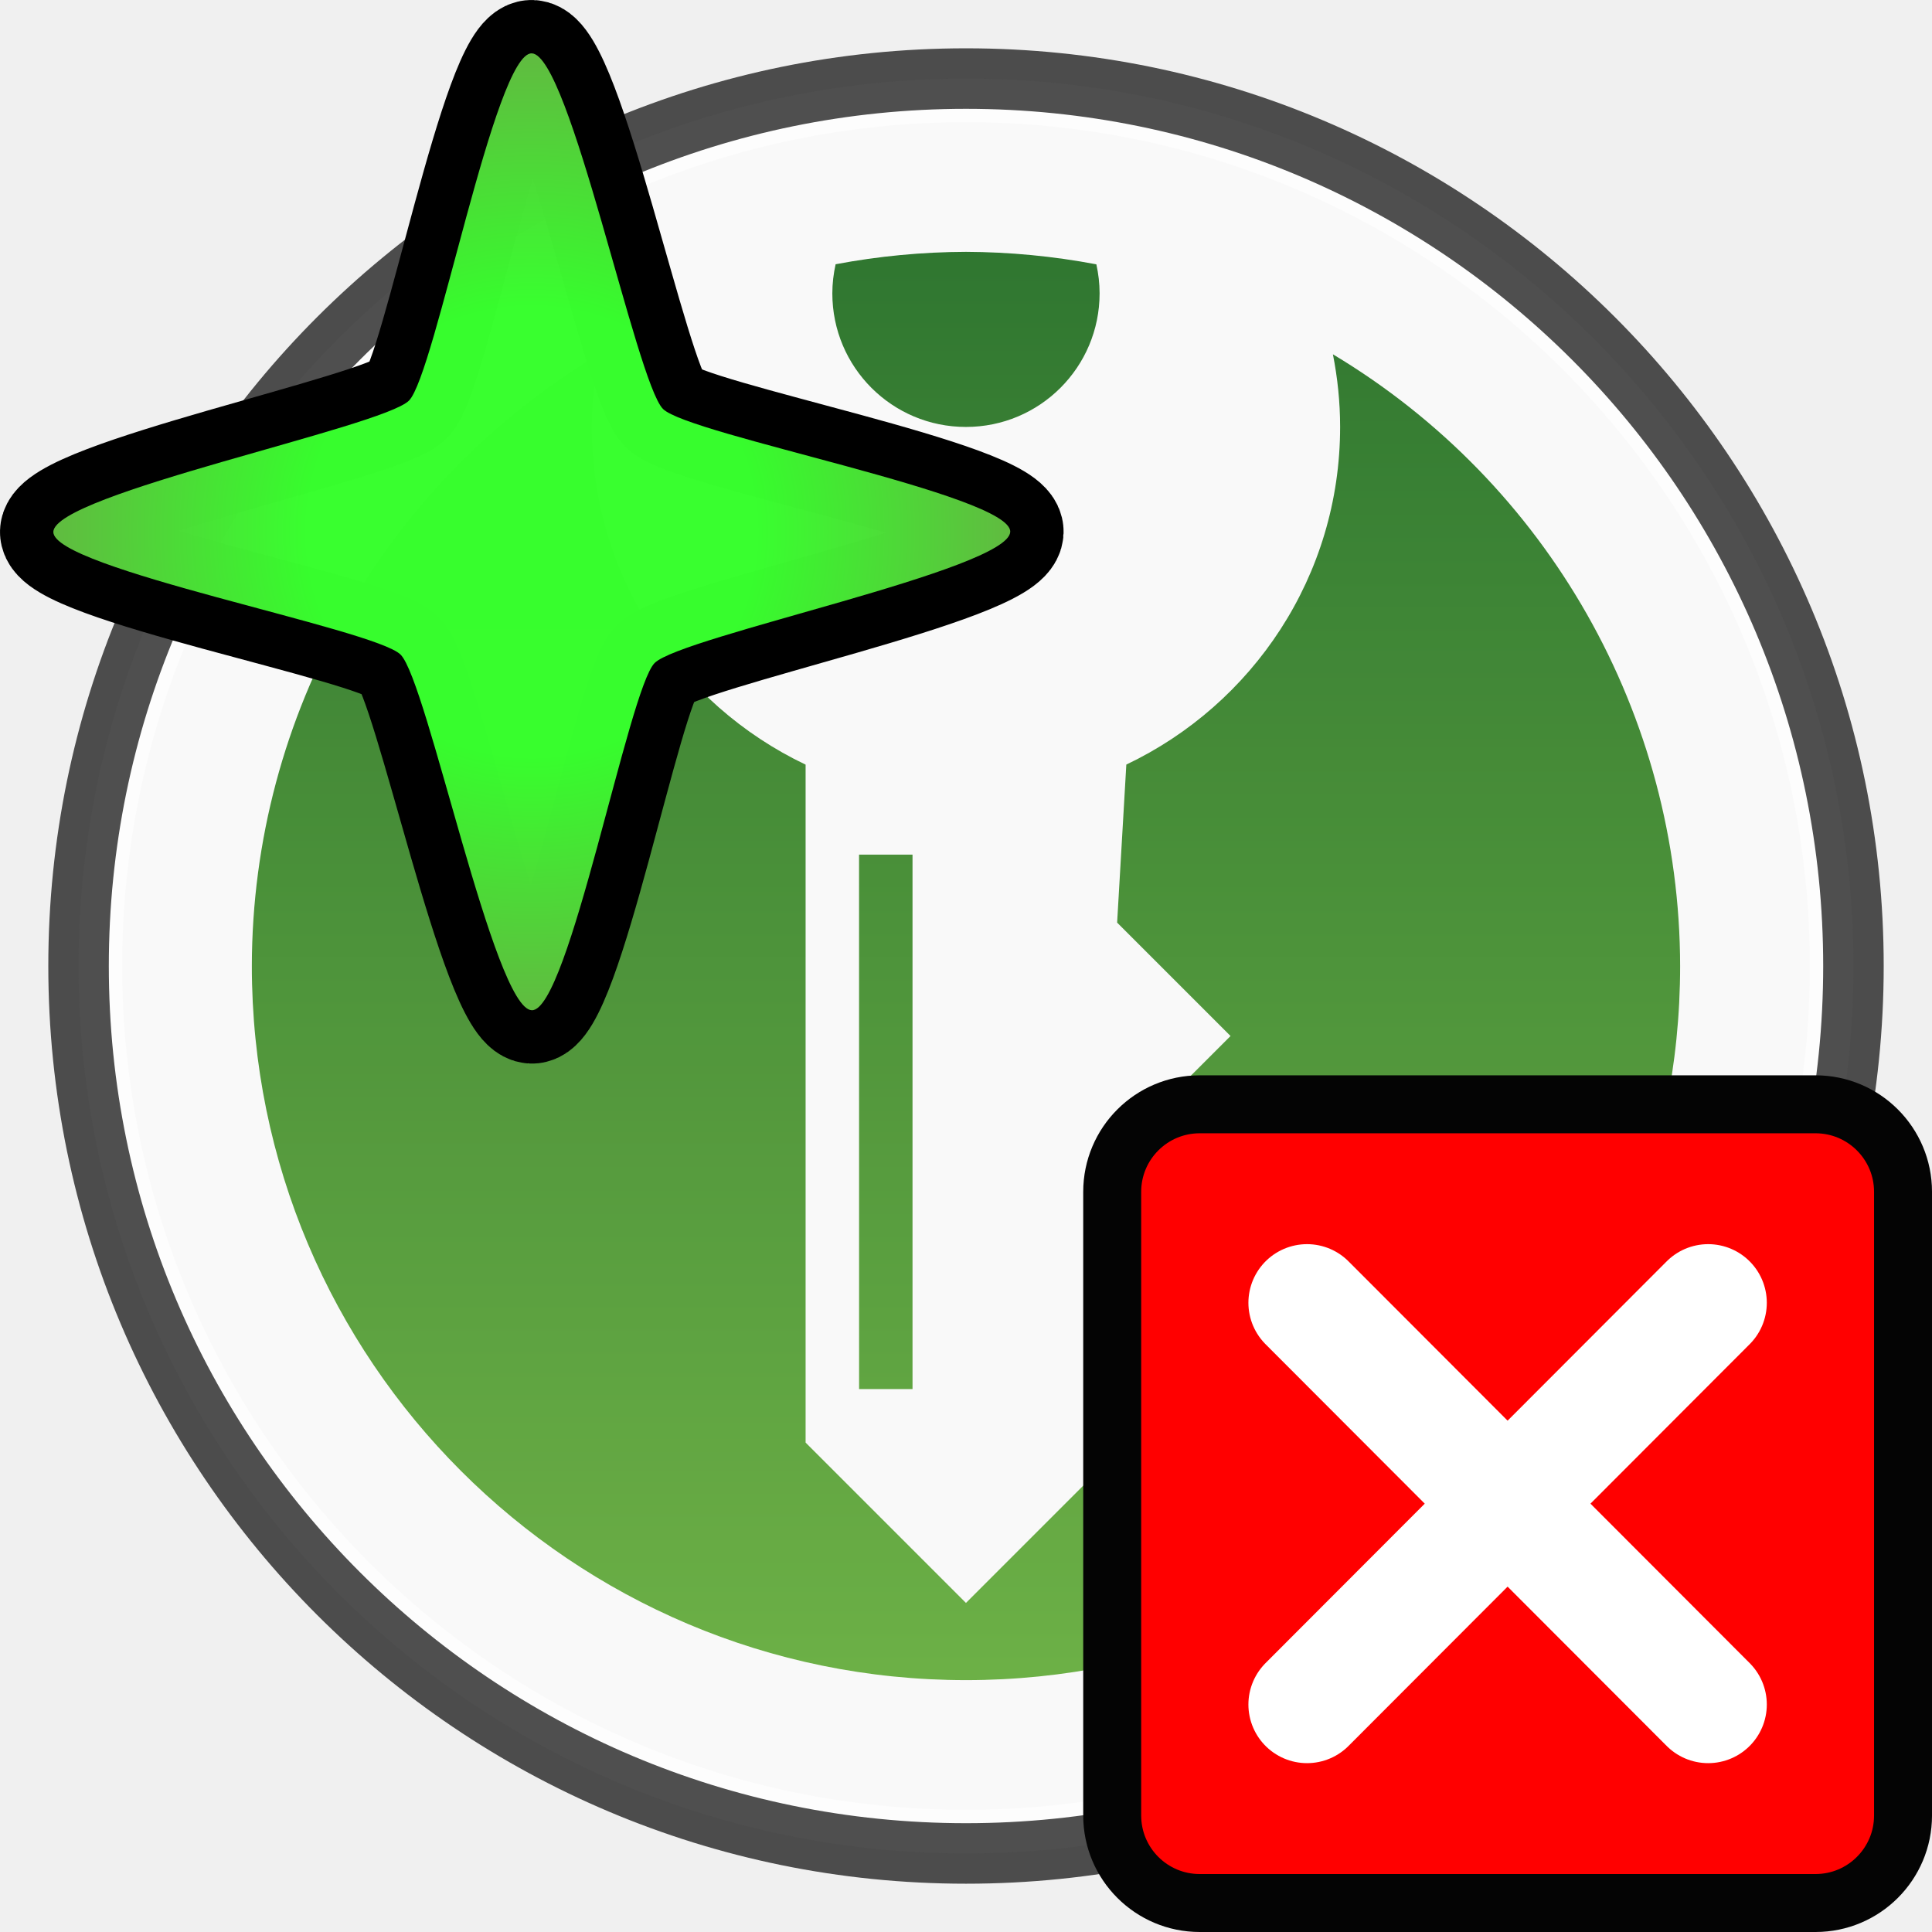
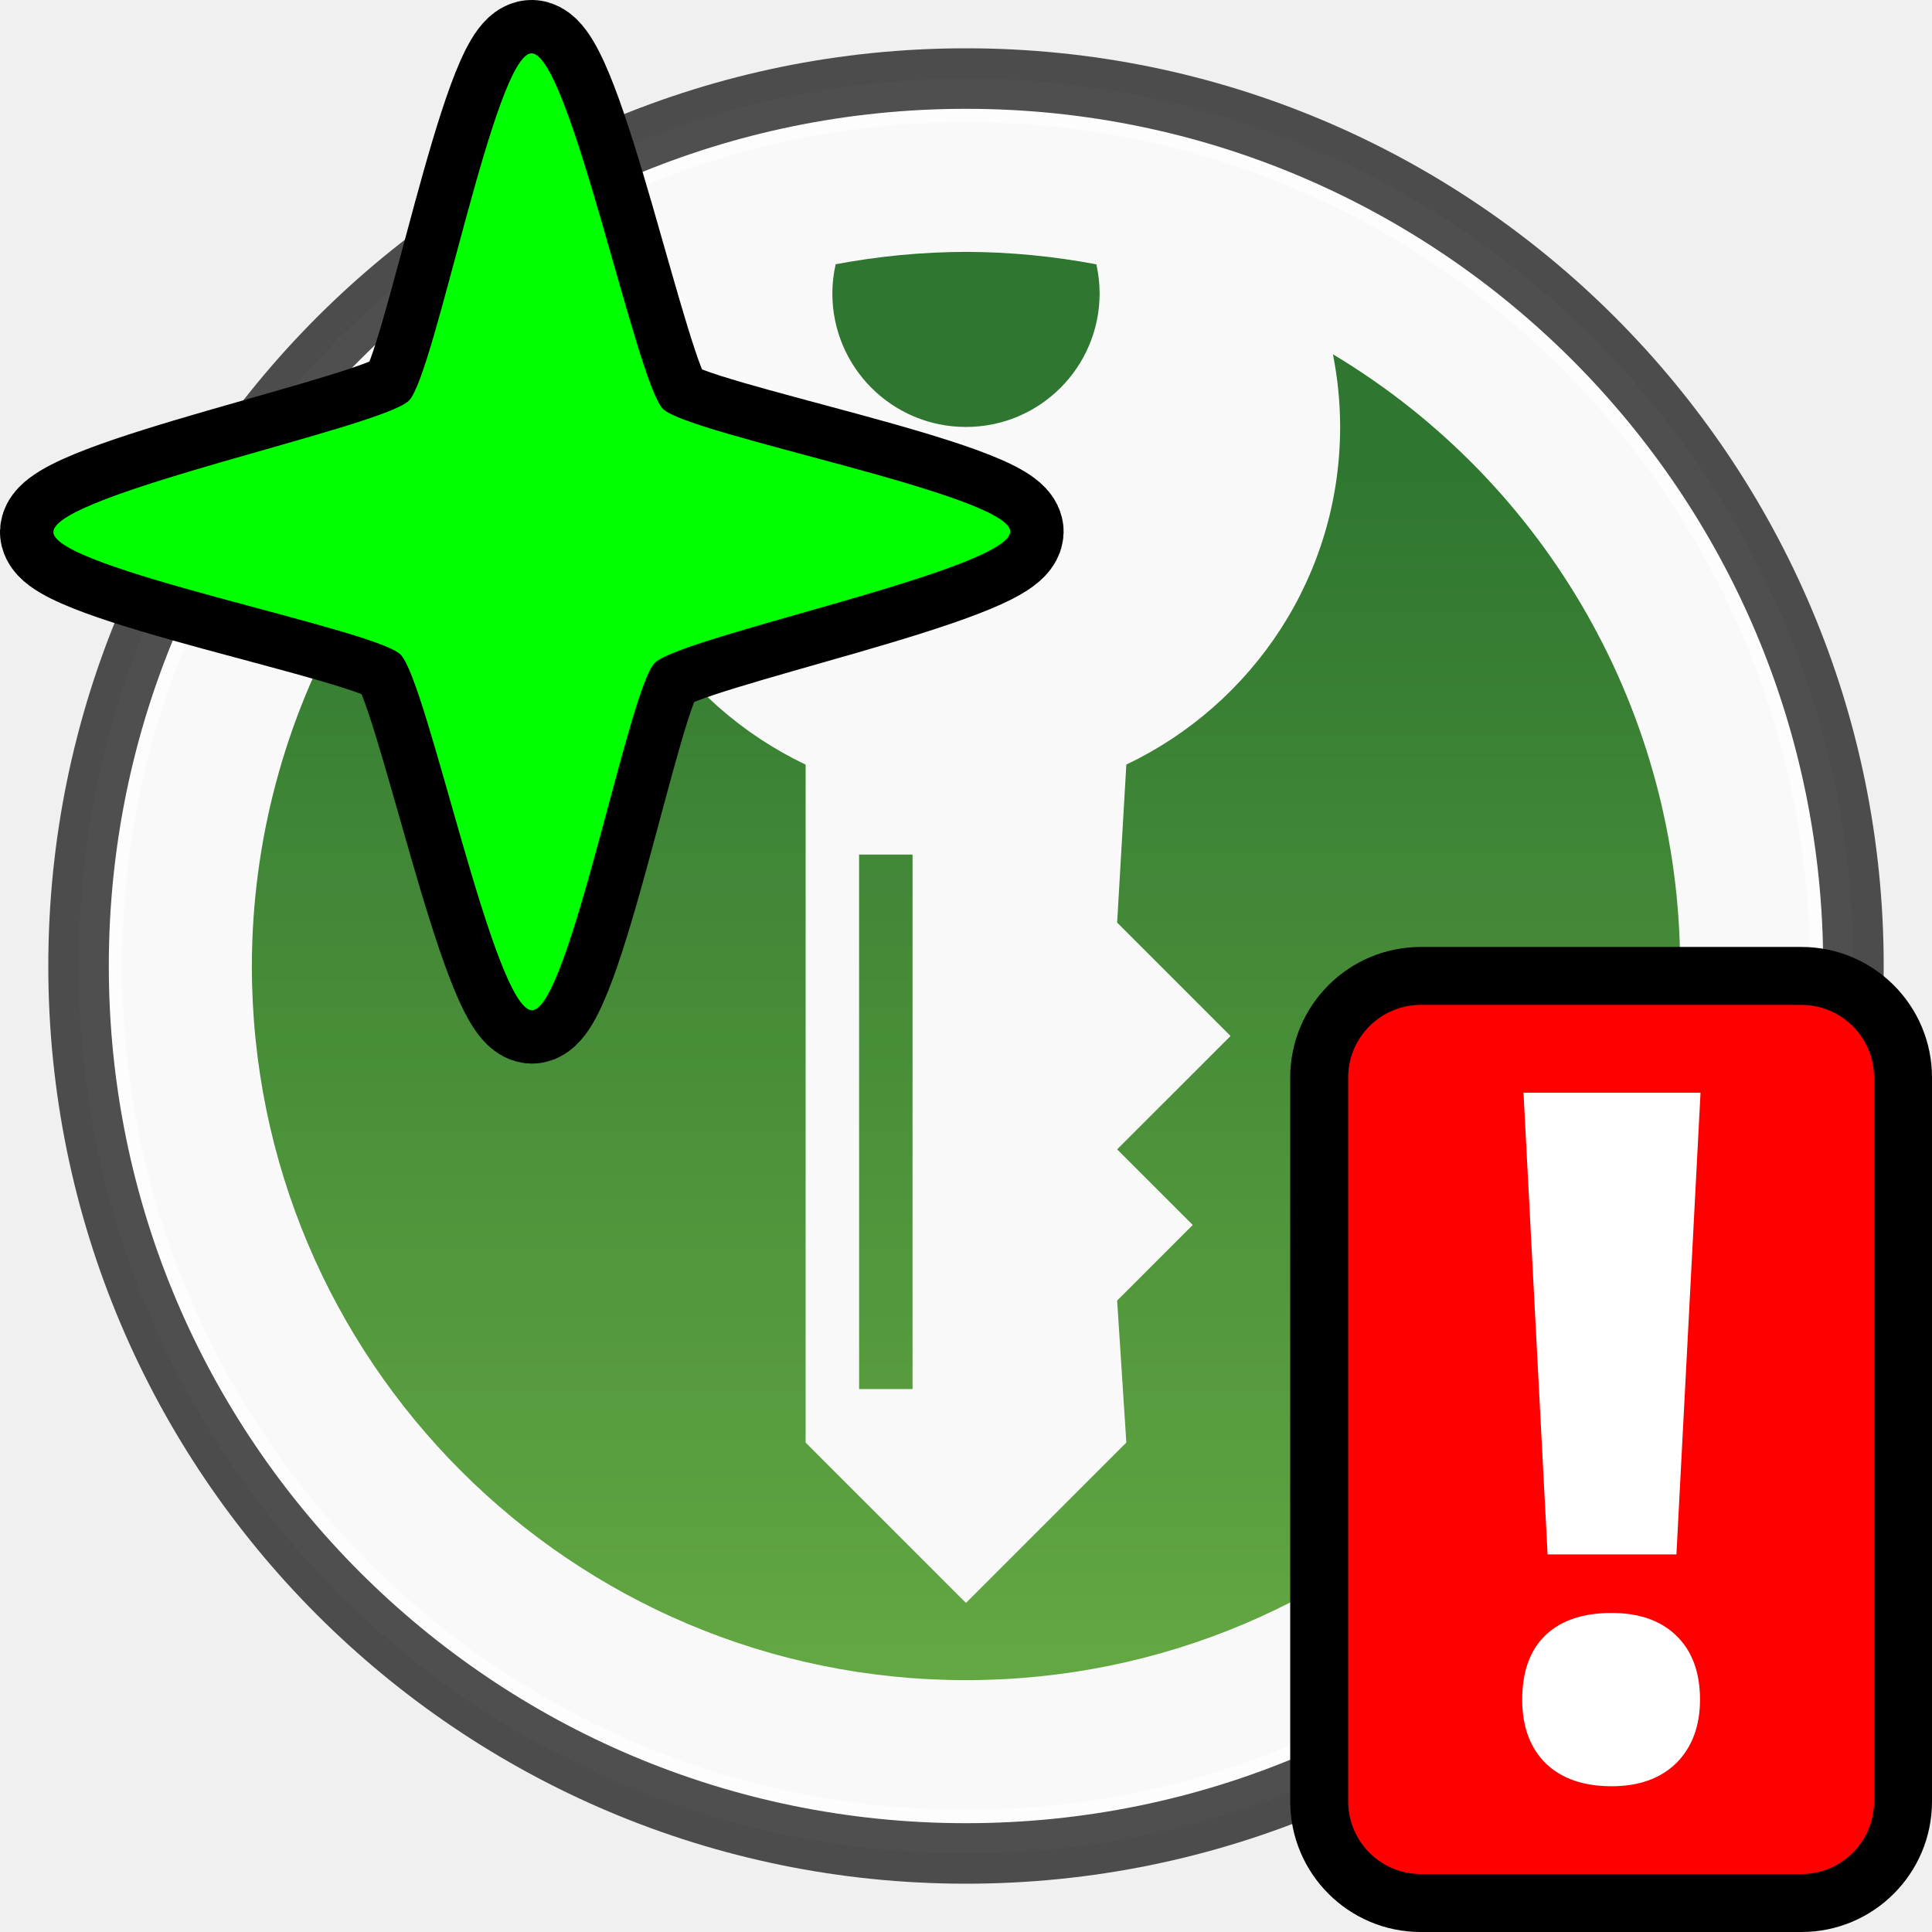
- <svg xmlns="http://www.w3.org/2000/svg" xmlns:xlink="http://www.w3.org/1999/xlink" id="svg2" viewBox="0 0 100 100" version="1.1" xml:space="preserve">
+ <svg xmlns="http://www.w3.org/2000/svg" xmlns:xlink="http://www.w3.org/1999/xlink" xml:space="preserve" version="1.1" viewBox="0 0 100 100" id="svg2">
  <defs id="defs23">
-     <linearGradient id="linearGradient8255">
-       <stop style="stop-color:#37ff2d;stop-opacity:0.992;" offset="0.423" id="stop8251" />
-       <stop style="stop-color:#6aae45;stop-opacity:0.992;" offset="1" id="stop8253" />
-     </linearGradient>
    <linearGradient id="linearGradient3216" gradientUnits="userSpaceOnUse" x1="73.8" y1="1532.138" x2="73.8" y2="1574.004" gradientTransform="translate(-0.518075,-1417.304)">
      <stop offset="0" style="stop-color:#ffcb00;stop-opacity:1;" id="stop3164" />
      <stop offset="1" style="stop-color:#af7125" id="stop3166" />
    </linearGradient>
    <linearGradient id="SVGID_2_-3" gradientUnits="userSpaceOnUse" x1="73.8" y1="1532.138" x2="73.8" y2="1574.004" gradientTransform="translate(3.8,-1480.3)">
-       <stop offset="0" style="stop-color:#d69029" id="stop373" />
-       <stop offset="1" style="stop-color:#af7125" id="stop375" />
+       <stop offset="0" style="stop-color:#e59a2c;stop-opacity:1;" id="stop373" />
+       <stop offset="1" style="stop-color:#ac6f25;stop-opacity:1;" id="stop375" />
    </linearGradient>
    <linearGradient id="linearGradient570" gradientUnits="userSpaceOnUse" x1="50.269" y1="-1470.94" x2="49.697" y2="-1392.786" gradientTransform="matrix(1,0,0,-1,0,-1384.11)">
      <stop offset="0" style="stop-color:gray" id="stop366" />
      <stop offset="1" style="stop-color:#4b4b4d" id="stop368" />
    </linearGradient>
    <linearGradient xlink:href="#linearGradient4316" id="linearGradient5199" x1="53.239" y1="12.753" x2="53.239" y2="86.357" gradientUnits="userSpaceOnUse" gradientTransform="translate(-50.41322,11.36364)" />
    <linearGradient id="linearGradient4316">
      <stop id="stop4318" offset="0" style="stop-color:#226e23;stop-opacity:1" />
      <stop id="stop4320" offset="1" style="stop-color:#63ab3a;stop-opacity:1" />
    </linearGradient>
-     <radialGradient xlink:href="#linearGradient8255" id="radialGradient9501" cx="15.324" cy="16.191" fx="15.324" fy="16.191" r="29.132" gradientUnits="userSpaceOnUse" />
  </defs>
  <linearGradient id="SVGID_1_" gradientUnits="userSpaceOnUse" x1="50.269" y1="-1470.94" x2="49.697" y2="-1392.786" gradientTransform="matrix(1,0,0,-1,-50.20661,-1373.16)">
    <stop offset="0" style="stop-color:gray" id="stop4" />
    <stop offset="1" style="stop-color:#4b4b4d" id="stop6" />
  </linearGradient>
  <linearGradient id="SVGID_2_" gradientUnits="userSpaceOnUse" x1="73.8" y1="1532.138" x2="73.8" y2="1574.004" gradientTransform="translate(-2.729423,-1488.338)">
    <stop offset="0" style="stop-color:#d69029" id="stop11" />
    <stop offset="1" style="stop-color:#af7125" id="stop13" />
  </linearGradient>
  <g id="layer4" style="display:none">
    <g id="layer2" style="display:none;stroke:#0c0c0c;stroke-opacity:0.8">
      <circle style="clip-rule:evenodd;fill:none;fill-rule:evenodd;stroke:#0c0c0c;stroke-width:3.132;stroke-linecap:round;stroke-linejoin:round;stroke-opacity:0.85" cx="50" cy="50" r="45.9" id="circle2" />
      <path style="display:inline;fill:#0c0c0c;fill-opacity:0.85;stroke:#0c0c0c;stroke-opacity:0.85" d="m 56.7,13.7 c 0.1,0.5 0.2,1 0.2,1.5 0,3.8 -3.1,6.9 -6.9,6.9 -3.8,0 -6.9,-3.1 -6.9,-6.9 0,-0.5 0.1,-1 0.2,-1.5 2.2,-0.4 4.5,-0.6 6.7,-0.6 2.3,-0.1 4.5,0.2 6.7,0.6 z m -26.1,8.4 c 0,7.7 4.5,14.4 11.1,17.5 v 35.1 l 8.3,8.3 8.3,-8.3 -0.5,-7.3 3.9,-3.9 -3.9,-3.9 5.9,-5.9 -5.9,-5.9 0.5,-8.2 C 64.8,36.5 69.4,29.8 69.4,22.1 69.4,20.8 69.3,19.6 69,18.3 80.1,25 86.9,37 87,50 87,70.4 70.5,87 50,87 29.6,87 13,70.5 13,50 13,37 19.8,25 31,18.3 c -0.2,1.3 -0.4,2.5 -0.4,3.8 z m 13.9,22.1 h 2.8 v 27.7 h -2.8 z" id="path9" />
    </g>
    <g id="g5657" style="display:inline">
      <circle style="clip-rule:evenodd;display:inline;fill:none;fill-rule:evenodd;stroke:#0c0c0c;stroke-width:3.132;stroke-linecap:round;stroke-linejoin:round;stroke-opacity:0.4" cx="50" cy="50" r="45.9" id="circle5653" />
      <path style="fill:#0c0c0c;fill-opacity:0.4;stroke:#0c0c0c;stroke-opacity:0.4" d="m 56.7,13.7 c 0.1,0.5 0.2,1 0.2,1.5 0,3.8 -3.1,6.9 -6.9,6.9 -3.8,0 -6.9,-3.1 -6.9,-6.9 0,-0.5 0.1,-1 0.2,-1.5 2.2,-0.4 4.5,-0.6 6.7,-0.6 2.3,-0.1 4.5,0.2 6.7,0.6 z m -26.1,8.4 c 0,7.7 4.5,14.4 11.1,17.5 v 35.1 l 8.3,8.3 8.3,-8.3 -0.5,-7.3 3.9,-3.9 -3.9,-3.9 5.9,-5.9 -5.9,-5.9 0.5,-8.2 C 64.8,36.5 69.4,29.8 69.4,22.1 69.4,20.8 69.3,19.6 69,18.3 80.1,25 86.9,37 87,50 87,70.4 70.5,87 50,87 29.6,87 13,70.5 13,50 13,37 19.8,25 31,18.3 c -0.2,1.3 -0.4,2.5 -0.4,3.8 z m 13.9,22.1 h 2.8 v 27.7 h -2.8 z" id="path5655" />
    </g>
-     <g id="g8368" transform="translate(2.982899,0.8121681)" style="display:none">
-       <rect style="display:inline;fill:#ff0000;fill-opacity:1;stroke:#000000;stroke-width:3;stroke-linecap:round;stroke-linejoin:round;stroke-dasharray:none;stroke-opacity:0.85" id="rect1394" width="33.41" height="47.986" x="62.107" y="49.702" ry="5.259" />
-       <path d="m 74.336,79.39 v -1.734 q 0,-2.25 0.961,-3.914 0.961,-1.664 3.516,-3.539 2.461,-1.758 3.234,-2.859 0.797,-1.102 0.797,-2.461 0,-1.523 -1.125,-2.32 -1.125,-0.797 -3.141,-0.797 -3.516,0 -8.016,2.297 l -2.555,-5.133 q 5.227,-2.93 11.086,-2.93 4.828,0 7.664,2.32 2.859,2.32 2.859,6.188 0,2.578 -1.172,4.453 -1.172,1.875 -4.453,4.219 -2.25,1.664 -2.859,2.531 -0.586,0.867 -0.586,2.273 v 1.406 z m -0.75,8.016 q 0,-1.969 1.055,-2.977 1.055,-1.008 3.07,-1.008 1.945,0 3,1.031 1.078,1.031 1.078,2.953 0,1.852 -1.078,2.93 -1.078,1.055 -3,1.055 -1.969,0 -3.047,-1.031 -1.078,-1.055 -1.078,-2.953 z" id="path19014" style="font-weight:bold;font-size:48px;font-family:'Open Sans';-inkscape-font-specification:'Open Sans, Bold';display:inline;fill:#ffffff;stroke:#ffffff;stroke-linecap:round" />
-     </g>
-     <g id="layer5" style="display:inline" transform="translate(-2.016814,-1.717965)">
-       <path style="fill:#00e900;fill-opacity:1;stroke:#000000;stroke-width:5.845;stroke-linecap:round;stroke-linejoin:round;stroke-dasharray:none;stroke-opacity:0.85;paint-order:markers stroke fill" id="path8694" d="M 15.324,42.4 C 13.249,42.332 9.605,24.388 8.137,22.92 6.71,21.493 -10.951,18.208 -10.885,16.191 -10.816,14.116 7.127,10.472 8.596,9.004 10.022,7.577 13.308,-10.084 15.324,-10.018 c 2.075,0.068 5.719,18.012 7.188,19.48 1.427,1.427 19.088,4.712 19.021,6.729 -0.068,2.075 -18.012,5.719 -19.48,7.188 -1.427,1.427 -4.712,19.088 -6.729,19.021 z" transform="matrix(0.9448649,0,0,0.9448649,15.06327,13.94528)" />
-     </g>
-     <g id="g22719" style="display:none" transform="translate(1.73518,1.550206)">
-       <path style="display:inline;fill:#dcaf00;fill-opacity:1;stroke:#000000;stroke-width:2.867;stroke-dasharray:none;stroke-opacity:0.85" d="m 63.286,97.016 c -3.536,0 -6.403,-2.867 -6.403,-6.403 V 71.021 c 0,-3.154 2.389,-5.83 5.448,-6.308 v -3.918 c 0,-8.028 6.499,-14.527 14.527,-14.527 8.028,0 14.527,6.499 14.527,14.527 v 3.918 c 3.058,0.478 5.448,3.154 5.448,6.308 v 19.592 c 0,3.536 -2.867,6.403 -6.403,6.403 z M 82.496,64.713 v -4.779 c 0,-3.058 -2.485,-5.639 -5.639,-5.639 -3.154,0 -5.543,2.485 -5.543,5.639 v 4.779 z" id="path22717" />
-     </g>
-     <g id="layer3" transform="matrix(1.104572,0,0,1.104572,-7.538333,-9.53245)" style="display:inline">
-       <rect style="display:inline;fill:#ff0000;stroke:#000000;stroke-width:2.716;stroke-linecap:round;stroke-linejoin:round;stroke-dasharray:none;stroke-opacity:0.85" id="rect1394-3" width="37.058" height="37.428" x="58.942" y="60.377" ry="4.102" />
-       <path id="path6950" style="display:inline;fill:none;fill-opacity:1;stroke:#ffffff;stroke-width:5.495;stroke-linecap:round;stroke-dasharray:none;stroke-opacity:1" d="m 68.072,69.678 18.797,18.825 m 0,-18.825 -18.797,18.825" />
-     </g>
-     <g id="g472" transform="translate(5.499329,4.431179)" style="display:none">
-       <rect style="display:inline;fill:#ff0000;stroke:#000000;stroke-width:3;stroke-dasharray:none;stroke-opacity:0.85" id="rect490" width="30.219" height="47.986" x="62.782" y="46.083" ry="5.259" />
-       <path d="m 80.798,75.525 h -5.719 L 73.884,52.627 h 8.109 z m -7.008,8.016 q 0,-1.969 1.055,-2.977 1.055,-1.008 3.07,-1.008 1.945,0 3,1.031 1.078,1.031 1.078,2.953 0,1.852 -1.078,2.93 -1.078,1.055 -3,1.055 -1.969,0 -3.047,-1.031 -1.078,-1.055 -1.078,-2.953 z" id="path19018" style="font-weight:bold;font-size:48px;font-family:'Open Sans';-inkscape-font-specification:'Open Sans, Bold';display:inline;fill:#ffffff;stroke:#ffffff" />
-     </g>
  </g>
  <g id="layer6" style="display:none">
-     <g id="g12443" style="display:none;stroke:#0c0c0c;stroke-opacity:0.8">
+     <g id="g12443" style="display:inline;stroke:#0c0c0c;stroke-opacity:0.8">
      <circle style="clip-rule:evenodd;display:inline;fill:none;fill-rule:evenodd;stroke:#f9f9fa;stroke-width:3.132;stroke-linecap:round;stroke-linejoin:round;stroke-opacity:0.85" cx="50" cy="50" r="45.9" id="circle12437" />
      <path style="display:inline;fill:#f9f9fa;fill-opacity:0.85;stroke:#f9f9fa;stroke-opacity:0.85" d="m 56.7,13.7 c 0.1,0.5 0.2,1 0.2,1.5 0,3.8 -3.1,6.9 -6.9,6.9 -3.8,0 -6.9,-3.1 -6.9,-6.9 0,-0.5 0.1,-1 0.2,-1.5 2.2,-0.4 4.5,-0.6 6.7,-0.6 2.3,-0.1 4.5,0.2 6.7,0.6 z m -26.1,8.4 c 0,7.7 4.5,14.4 11.1,17.5 v 35.1 l 8.3,8.3 8.3,-8.3 -0.5,-7.3 3.9,-3.9 -3.9,-3.9 5.9,-5.9 -5.9,-5.9 0.5,-8.2 C 64.8,36.5 69.4,29.8 69.4,22.1 69.4,20.8 69.3,19.6 69,18.3 80.1,25 86.9,37 87,50 87,70.4 70.5,87 50,87 29.6,87 13,70.5 13,50 13,37 19.8,25 31,18.3 c -0.2,1.3 -0.4,2.5 -0.4,3.8 z m 13.9,22.1 h 2.8 v 27.7 h -2.8 z" id="path12439" />
    </g>
-     <g id="g15146" style="display:inline;stroke:#0c0c0c;stroke-opacity:0.8">
+     <g id="g15146" style="display:none;stroke:#0c0c0c;stroke-opacity:0.8">
      <circle style="clip-rule:evenodd;fill:none;fill-rule:evenodd;stroke:#f9f9fa;stroke-width:3.132;stroke-linecap:round;stroke-linejoin:round;stroke-opacity:0.4" cx="50" cy="50" r="45.9" id="circle15140" />
      <path style="display:inline;fill:#f9f9fa;fill-opacity:0.4;stroke:#f9f9fa;stroke-opacity:0.4" d="m 56.7,13.7 c 0.1,0.5 0.2,1 0.2,1.5 0,3.8 -3.1,6.9 -6.9,6.9 -3.8,0 -6.9,-3.1 -6.9,-6.9 0,-0.5 0.1,-1 0.2,-1.5 2.2,-0.4 4.5,-0.6 6.7,-0.6 2.3,-0.1 4.5,0.2 6.7,0.6 z m -26.1,8.4 c 0,7.7 4.5,14.4 11.1,17.5 v 35.1 l 8.3,8.3 8.3,-8.3 -0.5,-7.3 3.9,-3.9 -3.9,-3.9 5.9,-5.9 -5.9,-5.9 0.5,-8.2 C 64.8,36.5 69.4,29.8 69.4,22.1 69.4,20.8 69.3,19.6 69,18.3 80.1,25 86.9,37 87,50 87,70.4 70.5,87 50,87 29.6,87 13,70.5 13,50 13,37 19.8,25 31,18.3 c -0.2,1.3 -0.4,2.5 -0.4,3.8 z m 13.9,22.1 h 2.8 v 27.7 h -2.8 z" id="path15144" />
    </g>
-     <g id="g22736" transform="translate(2.982899,0.8121681)" style="display:none">
-       <rect style="display:inline;fill:#ff0000;fill-opacity:1;stroke:#ffffff;stroke-width:3;stroke-linecap:round;stroke-linejoin:round;stroke-dasharray:none;stroke-opacity:0.85" id="rect22732" width="33.41" height="47.986" x="62.107" y="49.702" ry="5.259" />
-       <path d="m 74.336,79.39 v -1.734 q 0,-2.25 0.961,-3.914 0.961,-1.664 3.516,-3.539 2.461,-1.758 3.234,-2.859 0.797,-1.102 0.797,-2.461 0,-1.523 -1.125,-2.32 -1.125,-0.797 -3.141,-0.797 -3.516,0 -8.016,2.297 l -2.555,-5.133 q 5.227,-2.93 11.086,-2.93 4.828,0 7.664,2.32 2.859,2.32 2.859,6.188 0,2.578 -1.172,4.453 -1.172,1.875 -4.453,4.219 -2.25,1.664 -2.859,2.531 -0.586,0.867 -0.586,2.273 v 1.406 z m -0.75,8.016 q 0,-1.969 1.055,-2.977 1.055,-1.008 3.07,-1.008 1.945,0 3,1.031 1.078,1.031 1.078,2.953 0,1.852 -1.078,2.93 -1.078,1.055 -3,1.055 -1.969,0 -3.047,-1.031 -1.078,-1.055 -1.078,-2.953 z" id="path22734" style="font-weight:bold;font-size:48px;font-family:'Open Sans';-inkscape-font-specification:'Open Sans, Bold';display:inline;fill:#ffffff;stroke:#ffffff;stroke-linecap:round" />
+   </g>
+   <g id="layer7" style="display:inline">
+     <g id="layer9" style="display:inline">
+       <circle r="45.934" style="opacity:0.871;fill:#ffffff;fill-opacity:1;fill-rule:evenodd;stroke:#000000;stroke-width:3.132;stroke-linecap:round;stroke-linejoin:round;stroke-miterlimit:4;stroke-dasharray:none;stroke-opacity:0.784" id="path5201" cx="50" cy="50" />
+       <circle style="fill:none;fill-opacity:1;fill-rule:evenodd;stroke:none;stroke-width:1.5;stroke-linecap:round;stroke-linejoin:round;stroke-miterlimit:4;stroke-dasharray:none;stroke-opacity:1" id="path3336" cx="50" cy="50" r="42.321" />
+       <path style="fill:#f9f9f9;fill-opacity:1;fill-rule:evenodd;stroke:none;stroke-width:2.5;stroke-linecap:round;stroke-linejoin:round;stroke-miterlimit:4;stroke-dasharray:none;stroke-opacity:1" d="M 50,6.324 C 25.879,6.325 6.325,25.879 6.324,50 6.325,74.121 25.879,93.675 50,93.676 74.121,93.675 93.675,74.121 93.676,50 93.675,25.879 74.121,6.325 50,6.324 Z m 0,6.711 c 2.264,0.008 4.523,0.225 6.748,0.646 0.107,0.484 0.168,0.984 0.168,1.5 0,3.823 -3.097,6.918 -6.918,6.916 -3.821,0.002 -6.916,-3.091 -6.916,-6.914 0,-0.518 0.062,-1.02 0.17,-1.506 2.225,-0.42 4.484,-0.636 6.748,-0.643 z M 31.006,18.334 c -0.24,1.219 -0.371,2.474 -0.371,3.764 0,7.72 4.528,14.368 11.065,17.48 V 74.668 l 8.299,8.299 8.301,-8.301 -0.477,-7.35 3.914,-3.912 -3.914,-3.912 5.871,-5.867 -5.871,-5.871 0.477,-8.178 c 6.538,-3.111 11.066,-9.759 11.066,-17.479 0,-1.287 -0.133,-2.541 -0.373,-3.758 C 80.125,25.007 86.947,37.024 86.965,50 86.964,70.415 70.415,86.964 50,86.965 29.585,86.964 13.036,70.415 13.035,50 13.051,37.022 19.872,25.003 31.006,18.334 Z m 13.459,25.898 h 2.768 v 27.666 h -2.766 l -0.002,-27.664 v -0.002 z" id="path4264" />
+       <path style="opacity:0.94;fill:url(#linearGradient5199);fill-opacity:1;fill-rule:nonzero;stroke:none;stroke-width:0.8;stroke-linecap:round;stroke-linejoin:round;stroke-miterlimit:4;stroke-dasharray:none;stroke-opacity:1" d="m 56.748,13.682 c 0.107,0.484 0.168,0.985 0.168,1.501 0,3.823 -3.097,6.918 -6.918,6.916 -3.821,0.002 -6.916,-3.091 -6.916,-6.914 0,-0.518 0.063,-1.021 0.171,-1.507 2.225,-0.42 4.484,-0.635 6.748,-0.642 2.264,0.008 4.523,0.225 6.747,0.646 z m -26.113,8.416 c 0,7.72 4.528,14.367 11.064,17.479 v 35.091 l 8.299,8.299 8.301,-8.301 -0.476,-7.349 3.913,-3.913 -3.913,-3.913 5.87,-5.868 -5.87,-5.87 0.476,-8.179 c 6.538,-3.111 11.066,-9.758 11.066,-17.477 0,-1.287 -0.133,-2.542 -0.372,-3.759 C 80.125,25.007 86.946,37.024 86.964,50 86.964,70.415 70.415,86.964 50,86.964 29.585,86.964 13.036,70.415 13.036,50 13.051,37.022 19.872,25.002 31.005,18.333 c -0.24,1.219 -0.371,2.476 -0.37,3.765 z m 13.83,22.135 h 2.768 V 71.899 h -2.765 l -0.002,-27.664 v -0.002 z" id="path3336-3-2-7" />
    </g>
-     <g id="g22713" style="display:none" transform="translate(-2.016814,-1.717965)">
-       <path style="fill:#00e900;fill-opacity:1;stroke:#ffffff;stroke-width:5.845;stroke-linecap:round;stroke-linejoin:round;stroke-dasharray:none;stroke-opacity:0.85;paint-order:markers stroke fill" id="path22711" d="M 15.324,42.4 C 13.249,42.332 9.605,24.388 8.137,22.92 6.71,21.493 -10.951,18.208 -10.885,16.191 -10.816,14.116 7.127,10.472 8.596,9.004 10.022,7.577 13.308,-10.084 15.324,-10.018 c 2.075,0.068 5.719,18.012 7.188,19.48 1.427,1.427 19.088,4.712 19.021,6.729 -0.068,2.075 -18.012,5.719 -19.48,7.188 -1.427,1.427 -4.712,19.088 -6.729,19.021 z" transform="matrix(0.9448649,0,0,0.9448649,15.06327,13.94528)" />
-     </g>
-     <g id="layer1" style="display:none" transform="translate(1.73518,1.550206)">
-       <path style="display:inline;fill:#dcaf00;fill-opacity:1;stroke:#ffffff;stroke-width:2.867;stroke-dasharray:none;stroke-opacity:0.85" d="m 63.286,97.016 c -3.536,0 -6.403,-2.867 -6.403,-6.403 V 71.021 c 0,-3.154 2.389,-5.83 5.448,-6.308 v -3.918 c 0,-8.028 6.499,-14.527 14.527,-14.527 8.028,0 14.527,6.499 14.527,14.527 v 3.918 c 3.058,0.478 5.448,3.154 5.448,6.308 v 19.592 c 0,3.536 -2.867,6.403 -6.403,6.403 z M 82.496,64.713 v -4.779 c 0,-3.058 -2.485,-5.639 -5.639,-5.639 -3.154,0 -5.543,2.485 -5.543,5.639 v 4.779 z" id="path3169" />
-     </g>
-     <g id="g22727" transform="matrix(1.104572,0,0,1.104572,-7.538334,-9.53245)" style="display:inline">
-       <rect style="display:inline;fill:#ff0000;stroke:#ffffff;stroke-width:2.716;stroke-linecap:round;stroke-linejoin:round;stroke-dasharray:none;stroke-opacity:0.85" id="rect22723" width="37.058" height="37.428" x="58.942" y="60.377" ry="4.102" />
-       <path id="path22725" style="display:inline;fill:none;fill-opacity:1;stroke:#ffffff;stroke-width:5.495;stroke-linecap:round;stroke-dasharray:none;stroke-opacity:1" d="m 68.072,69.678 18.797,18.825 m 0,-18.825 -18.797,18.825" />
-     </g>
-     <g id="g22762" transform="translate(5.499329,4.431179)" style="display:none">
-       <rect style="display:inline;fill:#ff0000;stroke:#ffffff;stroke-width:3;stroke-dasharray:none;stroke-opacity:0.85" id="rect22758" width="30.219" height="47.986" x="62.782" y="46.083" ry="5.259" />
-       <path d="m 80.798,75.525 h -5.719 L 73.884,52.627 h 8.109 z m -7.008,8.016 q 0,-1.969 1.055,-2.977 1.055,-1.008 3.07,-1.008 1.945,0 3,1.031 1.078,1.031 1.078,2.953 0,1.852 -1.078,2.93 -1.078,1.055 -3,1.055 -1.969,0 -3.047,-1.031 -1.078,-1.055 -1.078,-2.953 z" id="path22760" style="font-weight:bold;font-size:48px;font-family:'Open Sans';-inkscape-font-specification:'Open Sans, Bold';display:inline;fill:#ffffff;stroke:#ffffff" />
+     <g id="layer8" style="display:none">
+       <circle style="clip-rule:evenodd;fill:#ffffff;fill-rule:evenodd;stroke:#515151;stroke-width:3.132;stroke-linecap:round;stroke-linejoin:round" cx="50" cy="50" r="45.9" id="circle364" />
+       <path style="display:inline;fill:url(#SVGID_1_)" d="m 56.7,13.7 c 0.1,0.5 0.2,1 0.2,1.5 0,3.8 -3.1,6.9 -6.9,6.9 -3.8,0 -6.9,-3.1 -6.9,-6.9 0,-0.5 0.1,-1 0.2,-1.5 2.2,-0.4 4.5,-0.6 6.7,-0.6 2.3,-0.1 4.5,0.2 6.7,0.6 z m -26.1,8.4 c 0,7.7 4.5,14.4 11.1,17.5 v 35.1 l 8.3,8.3 8.3,-8.3 -0.5,-7.3 3.9,-3.9 -3.9,-3.9 5.9,-5.9 -5.9,-5.9 0.5,-8.2 C 64.8,36.5 69.4,29.8 69.4,22.1 69.4,20.8 69.3,19.6 69,18.3 80.1,25 86.9,37 87,50 87,70.4 70.5,87 50,87 29.6,87 13,70.5 13,50 13,37 19.8,25 31,18.3 c -0.2,1.3 -0.4,2.5 -0.4,3.8 z m 13.9,22.1 h 2.8 v 27.7 h -2.8 z" id="path371" />
    </g>
  </g>
-   <g id="layer7" style="display:inline">
-     <g id="layer9" transform="translate(50.41322,-11.36364)" style="display:inline">
-       <circle r="45.934" style="opacity:0.871;fill:#ffffff;fill-opacity:1;fill-rule:evenodd;stroke:#000000;stroke-width:3.132;stroke-linecap:round;stroke-linejoin:round;stroke-miterlimit:4;stroke-dasharray:none;stroke-opacity:0.784" id="path5201" cx="-0.413" cy="61.364" />
-       <circle style="fill:none;fill-opacity:1;fill-rule:evenodd;stroke:none;stroke-width:1.5;stroke-linecap:round;stroke-linejoin:round;stroke-miterlimit:4;stroke-dasharray:none;stroke-opacity:1" id="path3336" cx="-0.413" cy="61.364" r="42.321" />
-       <path style="fill:#f9f9f9;fill-opacity:1;fill-rule:evenodd;stroke:none;stroke-width:2.5;stroke-linecap:round;stroke-linejoin:round;stroke-miterlimit:4;stroke-dasharray:none;stroke-opacity:1" d="M -0.413,17.688 A 43.676,43.676 0 0 0 -44.089,61.364 43.676,43.676 0 0 0 -0.413,105.039 43.676,43.676 0 0 0 43.263,61.364 43.676,43.676 0 0 0 -0.413,17.688 Z m 0,6.711 c 2.264,0.008 4.523,0.225 6.748,0.646 0.107,0.484 0.168,0.984 0.168,1.5 0,3.823 -3.097,6.918 -6.918,6.916 -3.821,0.002 -6.916,-3.091 -6.916,-6.914 0,-0.518 0.062,-1.02 0.17,-1.506 2.225,-0.42 4.484,-0.636 6.748,-0.643 z m -18.994,5.299 c -0.241,1.219 -0.371,2.474 -0.371,3.764 0,7.72 4.528,14.368 11.064,17.48 v 35.09 l 8.299,8.299 8.301,-8.301 -0.477,-7.35 3.914,-3.912 -3.914,-3.912 5.871,-5.867 -5.871,-5.871 0.477,-8.178 c 6.538,-3.111 11.066,-9.759 11.066,-17.479 0,-1.287 -0.133,-2.541 -0.373,-3.758 11.132,6.668 17.954,18.684 17.973,31.66 -5.4e-4,20.415 -16.55,36.964 -36.965,36.965 -20.415,-5.52e-4 -36.964,-16.55 -36.965,-36.965 0.016,-12.978 6.837,-24.997 17.971,-31.666 z m 13.459,25.898 h 2.768 v 27.666 h -2.766 l -0.002,-27.664 v -0.002 z" id="path4264" />
-       <path style="opacity:0.94;fill:url(#linearGradient5199);fill-opacity:1;fill-rule:nonzero;stroke:none;stroke-width:0.8;stroke-linecap:round;stroke-linejoin:round;stroke-miterlimit:4;stroke-dasharray:none;stroke-opacity:1" d="m 6.334,25.045 c 0.107,0.484 0.168,0.985 0.168,1.501 0,3.823 -3.097,6.918 -6.918,6.916 -3.821,0.002 -6.916,-3.091 -6.916,-6.914 0,-0.518 0.063,-1.021 0.17,-1.507 2.225,-0.42 4.483,-0.635 6.748,-0.642 2.264,0.008 4.523,0.225 6.748,0.646 z m -26.113,8.417 c 0,7.72 4.528,14.367 11.064,17.479 v 35.091 l 8.299,8.299 8.301,-8.301 -0.476,-7.349 3.913,-3.913 -3.913,-3.913 5.87,-5.868 -5.87,-5.87 0.476,-8.179 c 6.538,-3.111 11.066,-9.758 11.066,-17.477 0,-1.287 -0.133,-2.542 -0.373,-3.759 11.132,6.668 17.954,18.684 17.972,31.661 -5.4e-4,20.415 -16.55,36.964 -36.964,36.964 -20.415,-5.5e-4 -36.964,-16.55 -36.964,-36.964 0.015,-12.978 6.836,-24.998 17.97,-31.667 -0.241,1.219 -0.371,2.476 -0.37,3.765 z m 13.83,22.135 h 2.768 v 27.666 h -2.766 l -0.002,-27.664 v -0.002 z" id="path3336-3-2-7" />
-     </g>
-     <g id="layer8" transform="translate(50.20661,-10.95041)" style="display:none">
-       <circle style="clip-rule:evenodd;fill:#ffffff;fill-rule:evenodd;stroke:#515151;stroke-width:3.132;stroke-linecap:round;stroke-linejoin:round" cx="-0.207" cy="60.95" r="45.9" id="circle364" />
-       <path style="display:inline;fill:url(#SVGID_1_)" d="m 6.493,24.65 c 0.1,0.5 0.2,1 0.2,1.5 0,3.8 -3.1,6.9 -6.9,6.9 -3.8,0 -6.9,-3.1 -6.9,-6.9 0,-0.5 0.1,-1 0.2,-1.5 2.2,-0.4 4.5,-0.6 6.7,-0.6 2.3,-0.1 4.5,0.2 6.7,0.6 z m -26.1,8.4 c 0,7.7 4.5,14.4 11.1,17.5 v 35.1 l 8.3,8.3 8.3,-8.3 -0.5,-7.3 3.9,-3.9 -3.9,-3.9 5.9,-5.9 -5.9,-5.9 0.5,-8.2 c 6.5,-3.1 11.1,-9.8 11.1,-17.5 0,-1.3 -0.1,-2.5 -0.4,-3.8 11.1,6.7 17.9,18.7 18,31.7 0,20.4 -16.5,37 -37,37 -20.4,0 -37,-16.5 -37,-37 0,-13 6.8,-25 18,-31.7 -0.2,1.3 -0.4,2.5 -0.4,3.8 z m 13.9,22.1 h 2.8 v 27.7 h -2.8 z" id="path371" />
-     </g>
-     <g id="g1504" transform="translate(2.982899,0.8121681)" style="display:none">
-       <rect style="display:inline;fill:#ff0000;fill-opacity:1;stroke:#000000;stroke-width:3;stroke-linecap:round;stroke-linejoin:round;stroke-dasharray:none;stroke-opacity:1" id="rect1498" width="33.41" height="47.986" x="62.107" y="49.702" ry="5.259" />
-       <path d="m 74.336,79.39 v -1.734 q 0,-2.25 0.961,-3.914 0.961,-1.664 3.516,-3.539 2.461,-1.758 3.234,-2.859 0.797,-1.102 0.797,-2.461 0,-1.523 -1.125,-2.32 -1.125,-0.797 -3.141,-0.797 -3.516,0 -8.016,2.297 l -2.555,-5.133 q 5.227,-2.93 11.086,-2.93 4.828,0 7.664,2.32 2.859,2.32 2.859,6.188 0,2.578 -1.172,4.453 -1.172,1.875 -4.453,4.219 -2.25,1.664 -2.859,2.531 -0.586,0.867 -0.586,2.273 v 1.406 z m -0.75,8.016 q 0,-1.969 1.055,-2.977 1.055,-1.008 3.07,-1.008 1.945,0 3,1.031 1.078,1.031 1.078,2.953 0,1.852 -1.078,2.93 -1.078,1.055 -3,1.055 -1.969,0 -3.047,-1.031 -1.078,-1.055 -1.078,-2.953 z" id="path14459" style="font-weight:bold;font-size:48px;font-family:'Open Sans';-inkscape-font-specification:'Open Sans, Bold';display:inline;fill:#ffffff;stroke:#ffffff;stroke-linecap:round;stroke-opacity:1" />
-     </g>
-     <g id="g1512" style="display:inline" transform="translate(-2.016814,-1.717965)">
-       <path style="fill:url(#radialGradient9501);fill-opacity:1;stroke:#000000;stroke-width:5.845;stroke-linecap:round;stroke-linejoin:round;stroke-dasharray:none;stroke-opacity:1;paint-order:markers stroke fill" id="path1510" d="M 15.324,42.4 C 13.249,42.332 9.605,24.388 8.137,22.92 6.71,21.493 -10.951,18.208 -10.885,16.191 -10.816,14.116 7.127,10.472 8.596,9.004 10.022,7.577 13.308,-10.084 15.324,-10.018 c 2.075,0.068 5.719,18.012 7.188,19.48 1.427,1.427 19.088,4.712 19.021,6.729 -0.068,2.075 -18.012,5.719 -19.48,7.188 -1.427,1.427 -4.712,19.088 -6.729,19.021 z" transform="matrix(0.9448649,0,0,0.9448649,15.06327,13.94528)" />
+   <g id="layer11">
+     <g id="g1512" style="display:inline">
+       <path style="fill:#00ff00;fill-opacity:1;stroke:#000000;stroke-width:5.523;stroke-linecap:round;stroke-linejoin:round;stroke-dasharray:none;stroke-opacity:1;paint-order:markers stroke fill" id="path1510" d="M 27.526,52.29 C 25.565,52.225 22.122,35.271 20.735,33.883 19.386,32.535 2.699,29.431 2.762,27.526 2.826,25.565 19.781,22.122 21.168,20.734 c 1.348,-1.348 4.452,-18.036 6.358,-17.973 1.961,0.065 5.404,17.019 6.791,18.406 1.348,1.348 18.035,4.452 17.973,6.358 -0.065,1.961 -17.019,5.404 -18.406,6.791 -1.348,1.348 -4.452,18.036 -6.358,17.973 z" />
    </g>
    <g id="layer10" style="display:none">
      <path style="fill:url(#SVGID_2_-3);stroke:#0e0e0e;stroke-width:3;stroke-dasharray:none;stroke-opacity:1" d="m 63.4,98.5 c -3.7,0 -6.7,-3 -6.7,-6.7 v -20.5 c 0,-3.3 2.5,-6.1 5.7,-6.6 v -4.1 c 0,-8.4 6.8,-15.2 15.2,-15.2 8.4,0 15.2,6.8 15.2,15.2 v 4.1 c 3.2,0.5 5.7,3.3 5.7,6.6 v 20.5 C 98.5,95.5 95.5,98.5 91.8,98.5 Z M 83.5,64.7 v -5 c 0,-3.2 -2.6,-5.9 -5.9,-5.9 -3.3,0 -5.8,2.6 -5.8,5.9 v 5 z" id="path378" />
    </g>
-     <g id="g1481" transform="matrix(1.104572,0,0,1.104572,-7.538334,-9.53245)" style="display:inline">
-       <rect style="display:inline;fill:#ff0000;stroke:#040404;stroke-width:2.716;stroke-linecap:round;stroke-linejoin:round;stroke-dasharray:none;stroke-opacity:1" id="rect1477" width="37.058" height="37.428" x="58.942" y="60.377" ry="4.102" />
-       <path id="path1479" style="display:inline;fill:none;fill-opacity:1;stroke:#ffffff;stroke-width:5.495;stroke-linecap:round;stroke-dasharray:none;stroke-opacity:1" d="m 68.072,69.678 18.797,18.825 m 0,-18.825 -18.797,18.825" />
+     <g id="g1504" style="display:none">
+       <rect style="display:inline;fill:#ff0000;fill-opacity:1;stroke:#000000;stroke-width:3;stroke-linecap:round;stroke-linejoin:round;stroke-dasharray:none;stroke-opacity:1" id="rect1498" width="33.41" height="47.986" x="62.107" y="49.702" ry="5.259" transform="translate(2.9829,0.812168)" />
+       <path d="m 77.318,80.202 v -1.734 c 0,-1.5 0.32,-2.805 0.961,-3.914 0.641,-1.109 1.812,-2.289 3.516,-3.539 1.641,-1.172 2.719,-2.125 3.234,-2.859 0.531,-0.734 0.797,-1.555 0.797,-2.461 0,-1.016 -0.375,-1.789 -1.125,-2.32 -0.75,-0.531 -1.797,-0.797 -3.141,-0.797 -2.344,0 -5.016,0.766 -8.016,2.297 l -2.555,-5.133 c 3.484,-1.953 7.18,-2.93 11.086,-2.93 3.219,0 5.774,0.773 7.664,2.32 1.906,1.547 2.859,3.609 2.859,6.188 0,1.719 -0.391,3.203 -1.172,4.453 -0.781,1.25 -2.266,2.656 -4.453,4.219 -1.5,1.109 -2.453,1.953 -2.859,2.531 -0.391,0.578 -0.586,1.336 -0.586,2.273 v 1.406 z m -0.75,8.016 c 0,-1.312 0.352,-2.305 1.055,-2.977 0.703,-0.672 1.727,-1.008 3.07,-1.008 1.297,0 2.297,0.344 3,1.031 0.719,0.688 1.078,1.672 1.078,2.953 0,1.234 -0.359,2.211 -1.078,2.93 -0.719,0.703 -1.719,1.055 -3,1.055 -1.312,0 -2.328,-0.344 -3.047,-1.031 -0.719,-0.703 -1.078,-1.688 -1.078,-2.953 z" id="path14459" style="font-weight:bold;font-size:48px;font-family:'Open Sans';-inkscape-font-specification:'Open Sans, Bold';display:inline;fill:#ffffff;stroke:#ffffff;stroke-linecap:round;stroke-opacity:1" />
    </g>
-     <g id="g1492" transform="translate(5.499329,4.431179)" style="display:none">
-       <rect style="display:inline;fill:#ff0000;stroke:#000000;stroke-width:3;stroke-dasharray:none;stroke-opacity:1" id="rect1486" width="30.219" height="47.986" x="62.782" y="46.083" ry="5.259" />
-       <path d="m 80.798,75.525 h -5.719 L 73.884,52.627 h 8.109 z m -7.008,8.016 q 0,-1.969 1.055,-2.977 1.055,-1.008 3.07,-1.008 1.945,0 3,1.031 1.078,1.031 1.078,2.953 0,1.852 -1.078,2.93 -1.078,1.055 -3,1.055 -1.969,0 -3.047,-1.031 -1.078,-1.055 -1.078,-2.953 z" id="path15182" style="font-weight:bold;font-size:48px;font-family:'Open Sans';-inkscape-font-specification:'Open Sans, Bold';display:inline;fill:#ffffff;stroke:#ffffff" />
+     <g id="g1481" style="display:none">
+       <rect style="display:inline;fill:#ff0000;stroke:#040404;stroke-width:2.716;stroke-linecap:round;stroke-linejoin:round;stroke-dasharray:none;stroke-opacity:1" id="rect1477" width="37.058" height="37.428" x="58.942" y="60.377" ry="4.102" transform="matrix(1.10457,0,0,1.10457,-7.53833,-9.53245)" />
+       <path id="path1479" style="display:inline;fill:none;fill-opacity:1;stroke:#ffffff;stroke-width:6.07;stroke-linecap:round;stroke-dasharray:none;stroke-opacity:1" d="m 67.652,67.432 20.762,20.794 m 0,-20.794 -20.762,20.794" />
+     </g>
+     <g id="g1492" style="display:inline">
+       <rect style="display:inline;fill:#ff0000;stroke:#000000;stroke-width:3;stroke-dasharray:none;stroke-opacity:1" id="rect1486" width="30.219" height="47.986" x="62.782" y="46.083" ry="5.259" transform="translate(5.49933,4.43118)" />
+       <path d="M 86.297,79.956 H 80.578 L 79.383,57.058 h 8.109 z m -7.008,8.016 c 0,-1.312 0.351,-2.305 1.055,-2.977 0.703,-0.672 1.726,-1.008 3.07,-1.008 1.297,0 2.297,0.344 3,1.031 0.719,0.688 1.078,1.672 1.078,2.953 0,1.234 -0.359,2.211 -1.078,2.93 -0.719,0.703 -1.719,1.055 -3,1.055 -1.312,0 -2.328,-0.344 -3.047,-1.031 -0.719,-0.703 -1.078,-1.688 -1.078,-2.953 z" id="path15182" style="font-weight:bold;font-size:48px;font-family:'Open Sans';-inkscape-font-specification:'Open Sans, Bold';display:inline;fill:#ffffff;stroke:#ffffff" />
    </g>
  </g>
</svg>
